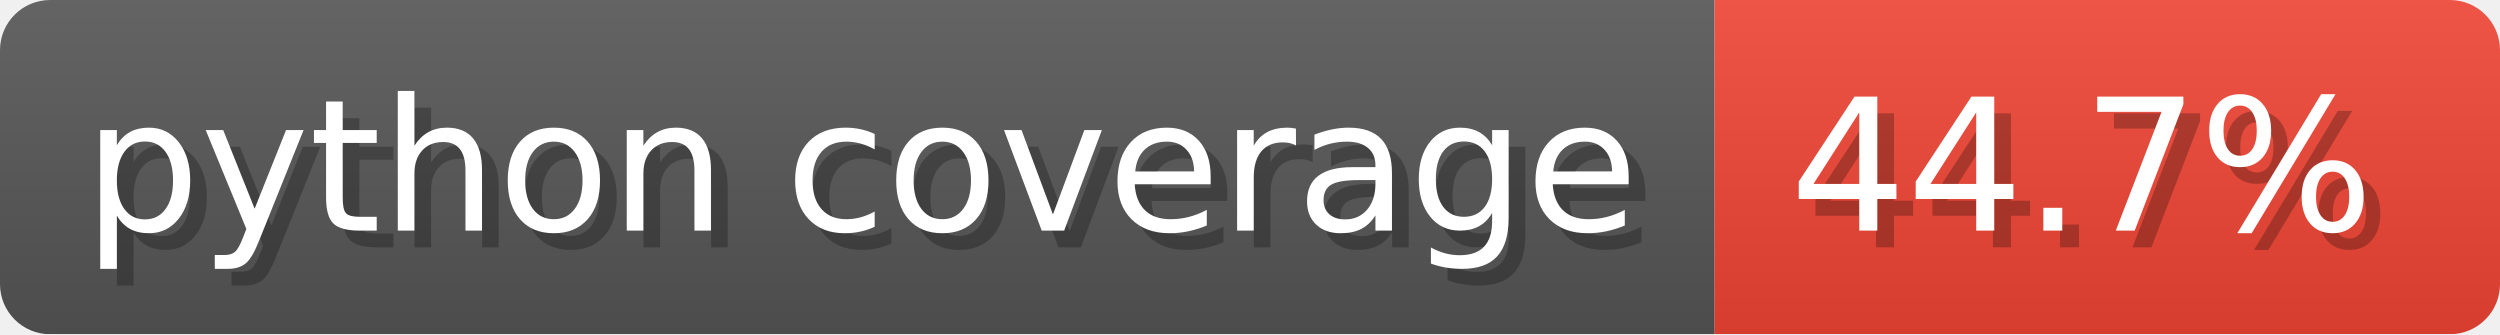
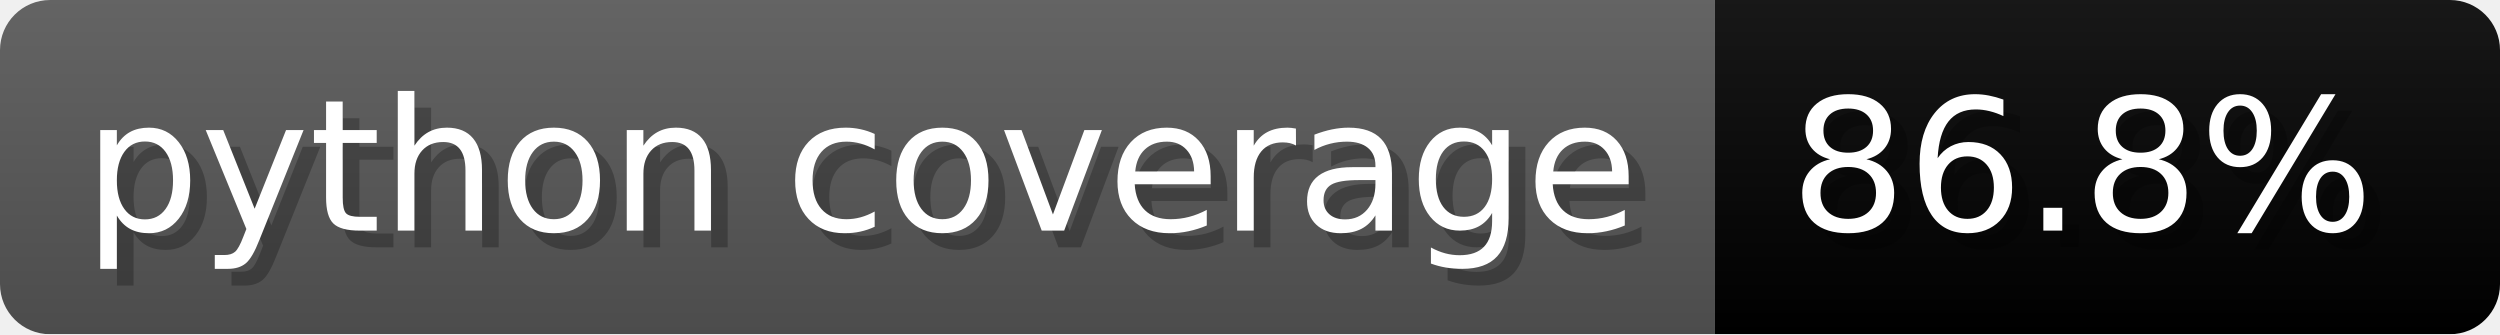
- <svg xmlns="http://www.w3.org/2000/svg" width="149.6" height="20" viewBox="0 0 1496 200" role="img" aria-label="python coverage: 44.7%">
+ <svg xmlns="http://www.w3.org/2000/svg" width="149.6" height="20" viewBox="0 0 1496 200" role="img" aria-label="python coverage: 86.8%">
  <linearGradient id="a" x2="0" y2="100%">
    <stop offset="0" stop-opacity=".1" stop-color="#EEE" />
    <stop offset="1" stop-opacity=".1" />
  </linearGradient>
  <mask id="m">
    <rect width="1496" height="200" rx="30" fill="#FFF" />
  </mask>
  <g mask="url(#m)">
    <rect width="1026" height="200" fill="#555" />
-     <rect width="470" height="200" fill="#E43" x="1026" />
+     <rect width="470" height="200" fill="#yellowgreen" x="1026" />
    <rect width="1496" height="200" fill="url(#a)" />
  </g>
  <g aria-hidden="true" fill="#fff" text-anchor="start" font-family="Verdana,DejaVu Sans,sans-serif" font-size="110">
    <text x="60" y="148" textLength="926" fill="#000" opacity="0.25">python coverage</text>
    <text x="50" y="138" textLength="926">python coverage</text>
-     <text x="1081" y="148" textLength="370" fill="#000" opacity="0.25">44.7%</text>
-     <text x="1071" y="138" textLength="370">44.7%</text>
+     <text x="1081" y="148" textLength="370" fill="#000" opacity="0.25">86.8%</text>
+     <text x="1071" y="138" textLength="370">86.8%</text>
  </g>
</svg>
